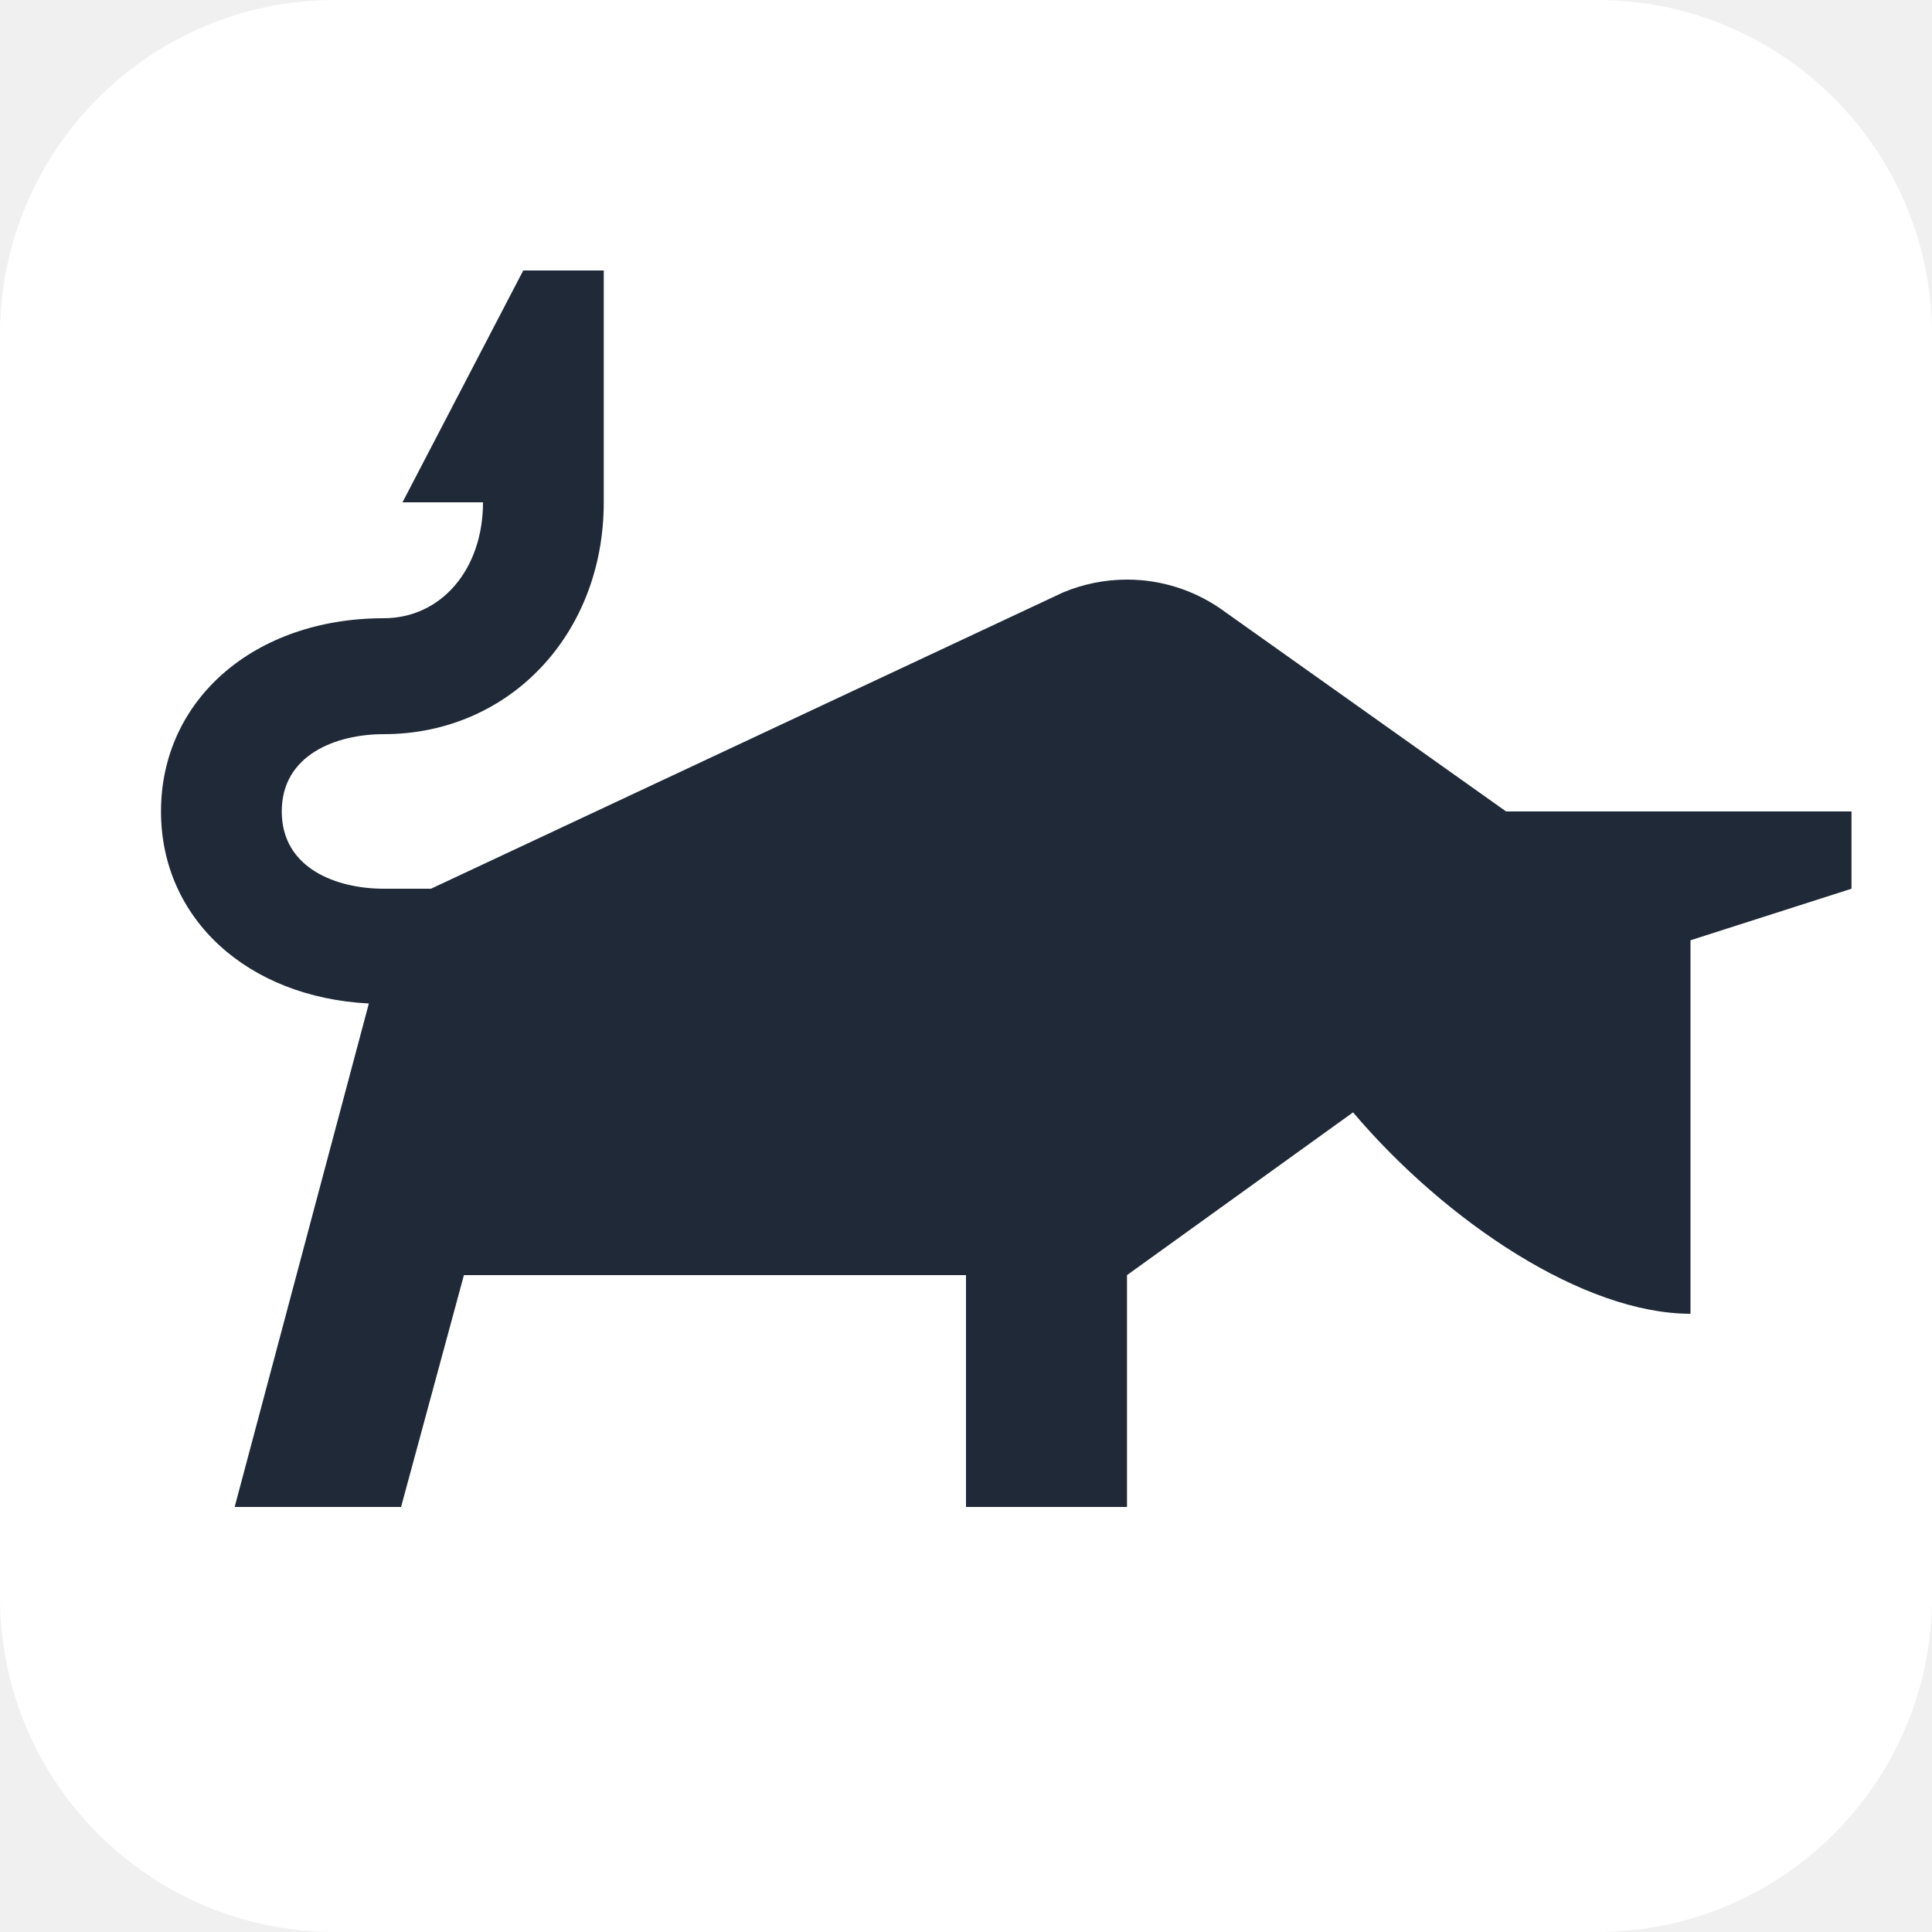
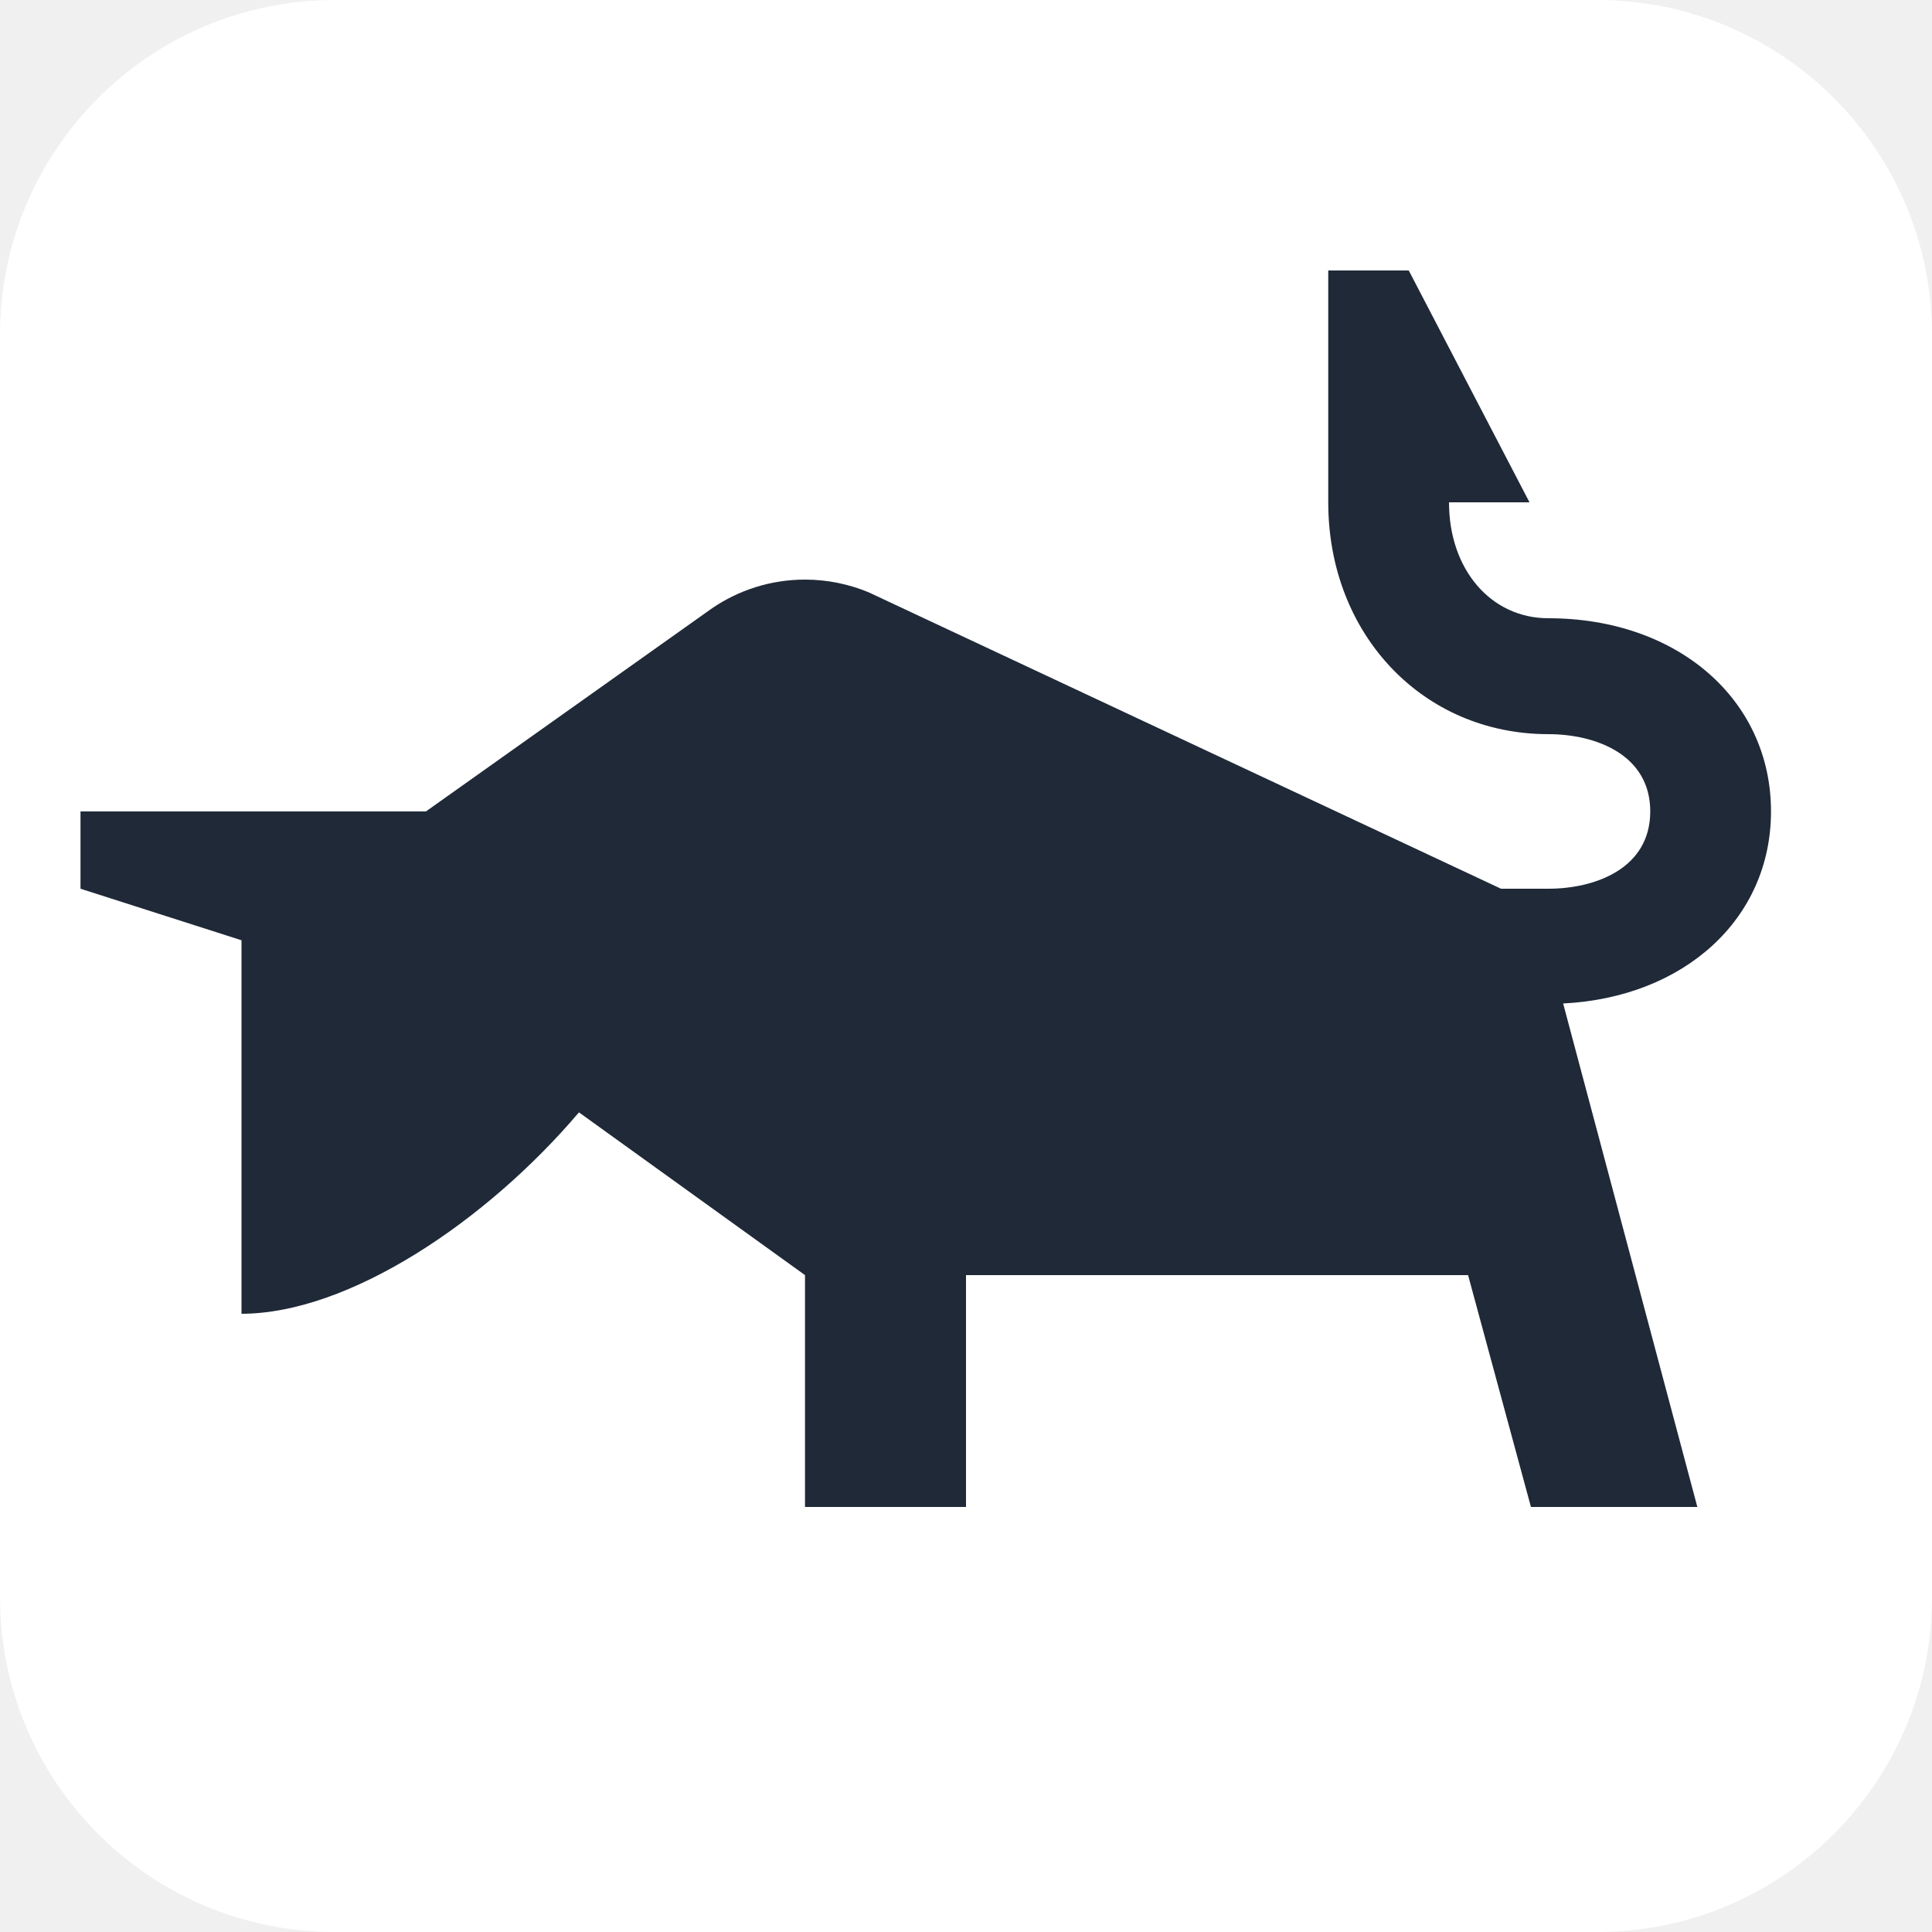
<svg xmlns="http://www.w3.org/2000/svg" viewBox="0 0 150 150" fill="none">
  <rect width="150" height="150" rx="26" fill="#ffffff" />
-   <g transform="translate(150,0) scale(-1,1)">
-     <path d="M121.362 77.91L131.781 117H118.862L113.981 99H75V117H62.5V99L44.95 86.364C37.7 94.896 27.025 102 18.75 102V73.176V73.002L6.25 69V63H33.069L55.294 47.22C57.331 45.834 59.812 45 62.5 45C64.263 45 65.931 45.36 67.45 45.99L116.537 69H120.212C123.862 69 128.125 67.428 128.125 63C128.125 58.572 123.862 57 120.212 57C110.475 57 103.125 49.26 103.125 39V21H109.375L118.75 39H112.5C112.5 44.214 115.75 48 120.212 48C130.231 48 137.5 54.306 137.5 63C137.5 71.346 130.762 77.436 121.362 77.91Z" fill="#1f2937" />
-   </g>
+   <path d="M121.362 77.91L131.781 117H118.862L113.981 99H75V117H62.5V99L44.95 86.364C37.7 94.896 27.025 102 18.75 102V73.176V73.002L6.25 69V63H33.069L55.294 47.22C57.331 45.834 59.812 45 62.5 45C64.263 45 65.931 45.36 67.45 45.99L116.537 69H120.212C123.862 69 128.125 67.428 128.125 63C128.125 58.572 123.862 57 120.212 57C110.475 57 103.125 49.26 103.125 39V21H109.375L118.75 39H112.5C112.5 44.214 115.75 48 120.212 48C130.231 48 137.5 54.306 137.5 63C137.5 71.346 130.762 77.436 121.362 77.91Z" fill="#1f2937" />
</svg>
